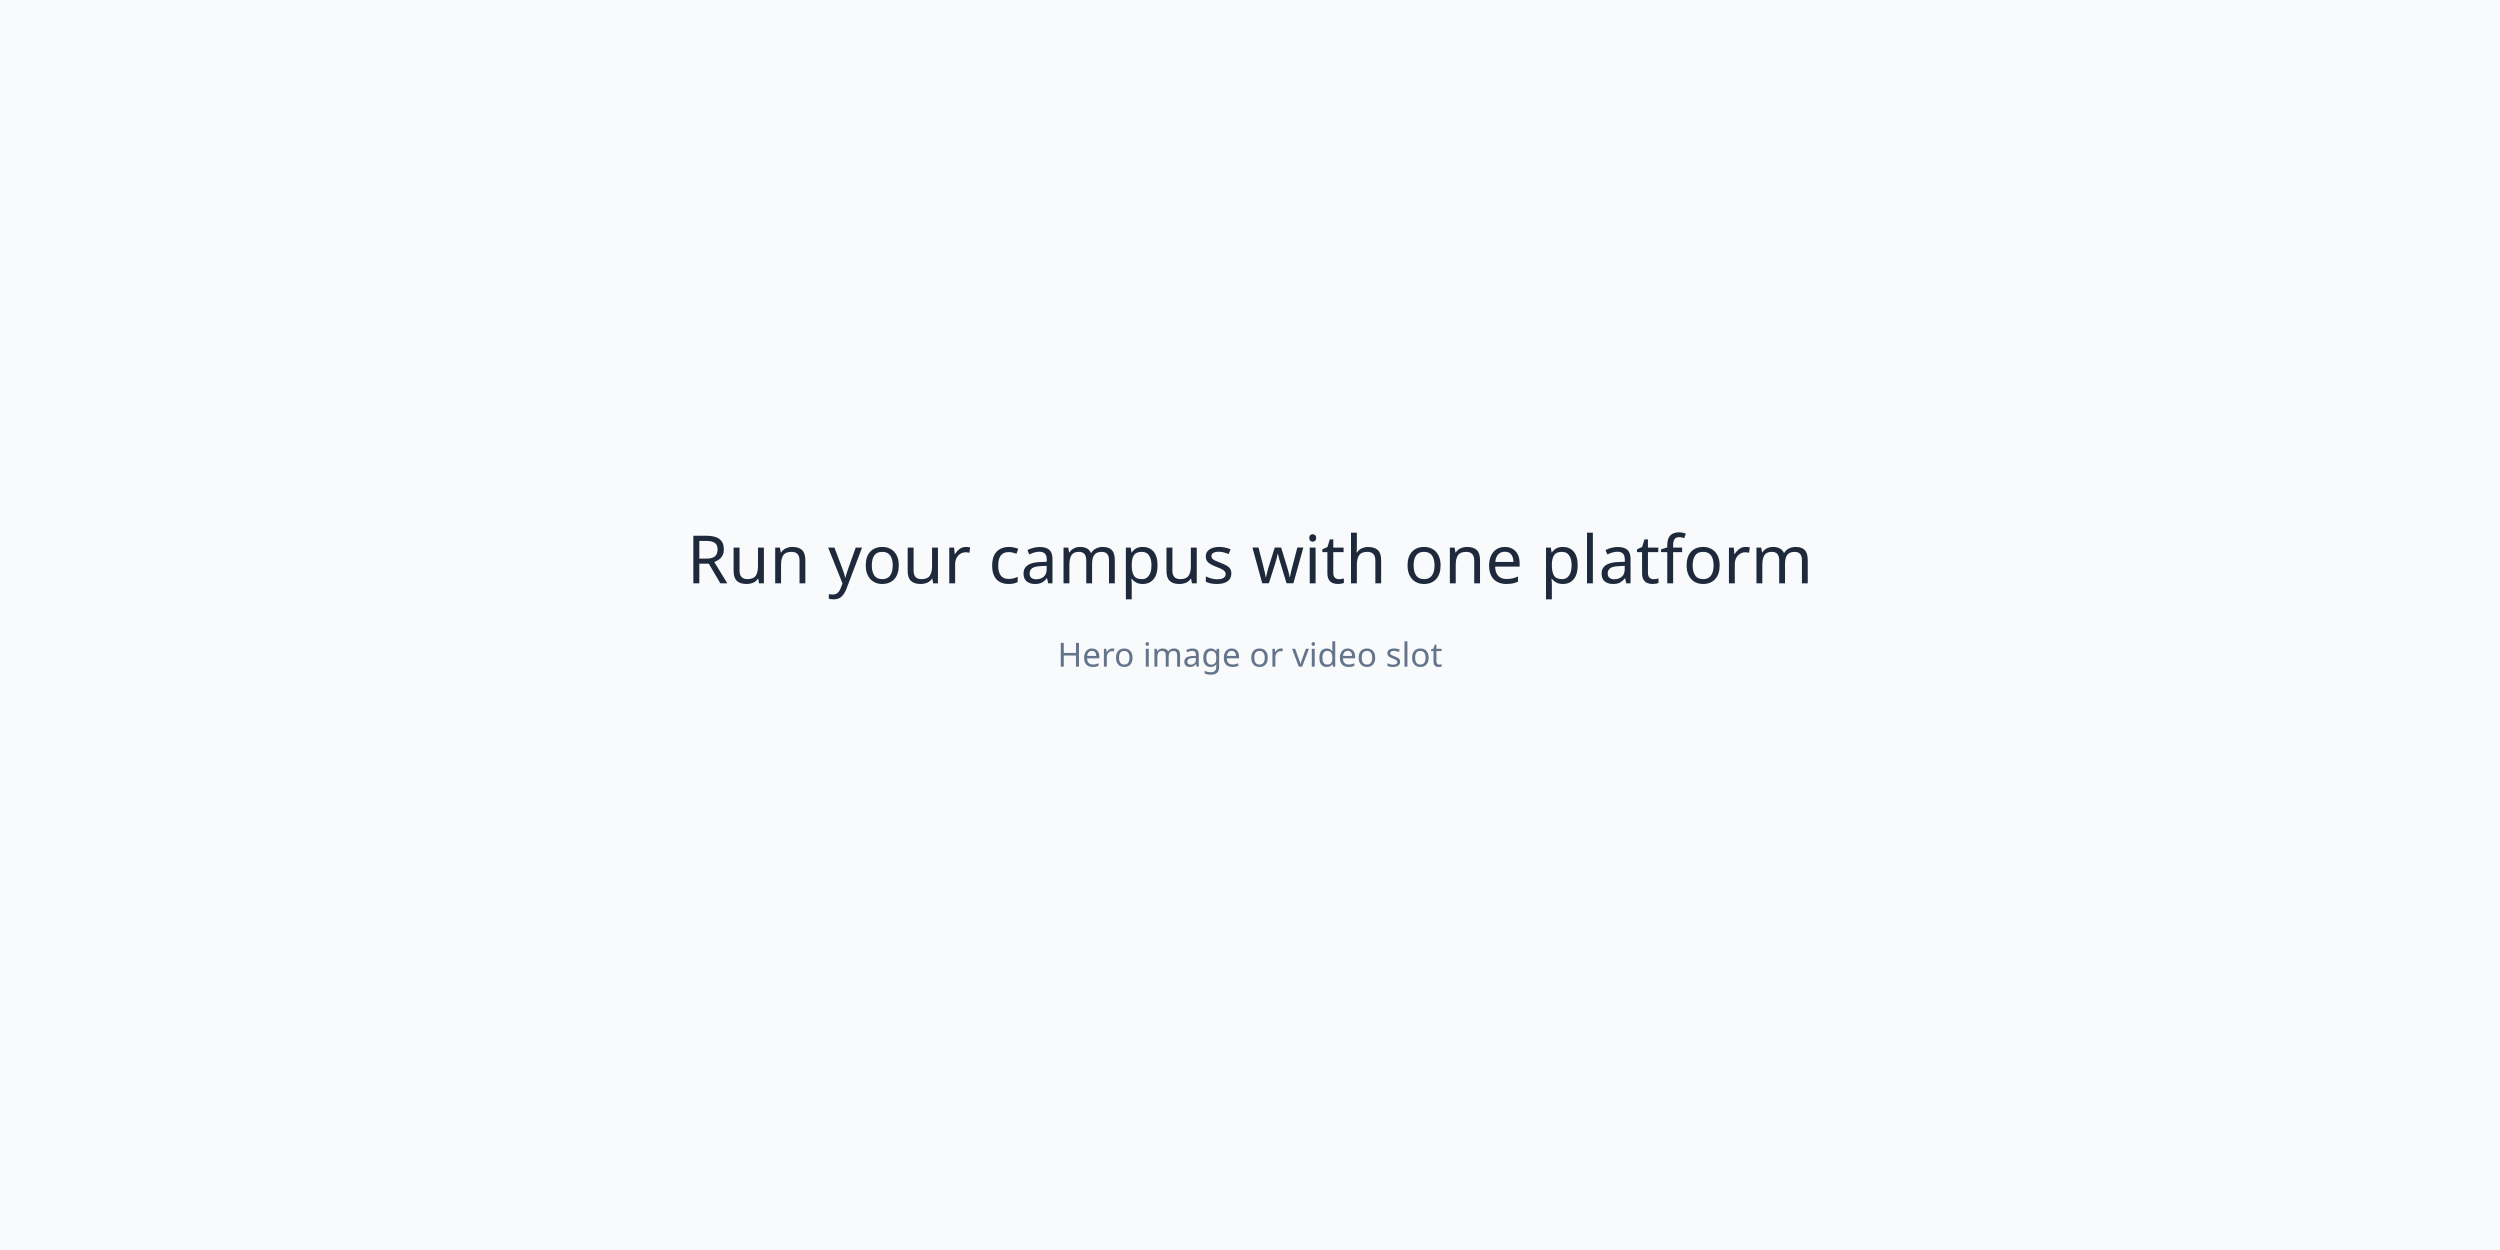
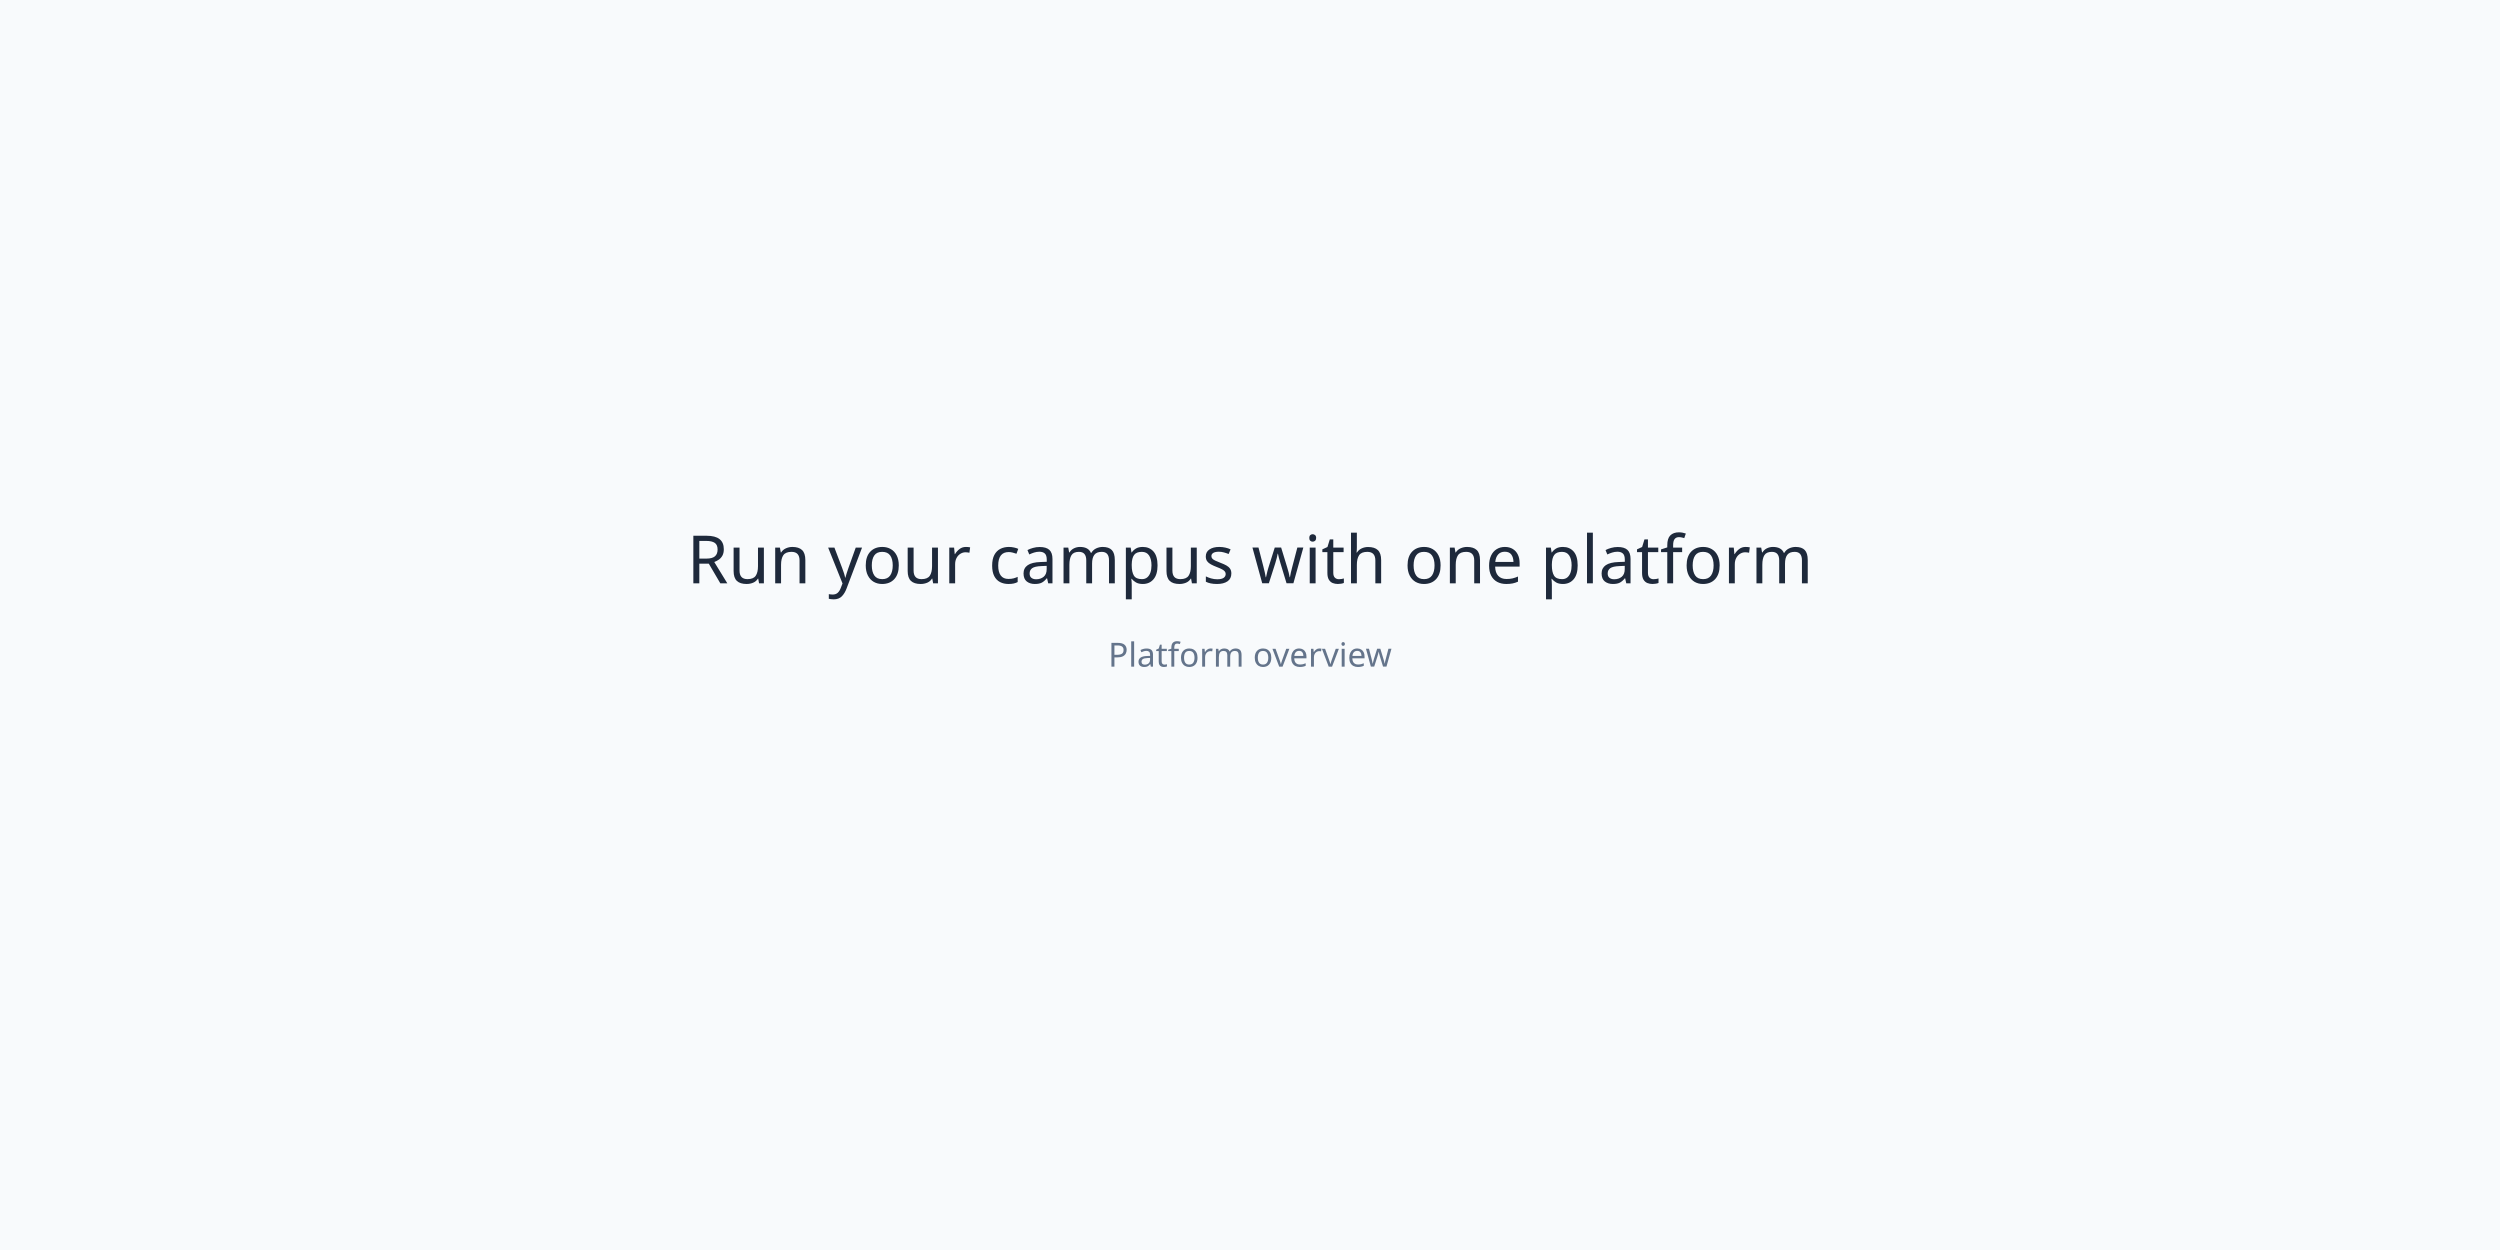
<svg xmlns="http://www.w3.org/2000/svg" width="1200" height="600" viewBox="0 0 1200 600">
  <defs>
    <linearGradient id="g" x1="0%" y1="0%" x2="100%" y2="100%">
      <stop offset="0%" style="stop-color:#0ea5e9" />
      <stop offset="100%" style="stop-color:#6366f1" />
    </linearGradient>
  </defs>
  <rect width="1200" height="600" fill="url(#g)" opacity="0.15" />
  <rect width="1200" height="600" fill="#f8fafc" />
  <text x="600" y="280" text-anchor="middle" font-family="system-ui,sans-serif" font-size="32" fill="#1e293b">Run your campus with one platform</text>
-   <text x="600" y="320" text-anchor="middle" font-family="system-ui,sans-serif" font-size="16" fill="#64748b">Hero image or video slot</text>
+   <text x="600" y="320" text-anchor="middle" font-family="system-ui,sans-serif" font-size="16" fill="#64748b">Platform overview</text>
</svg>
